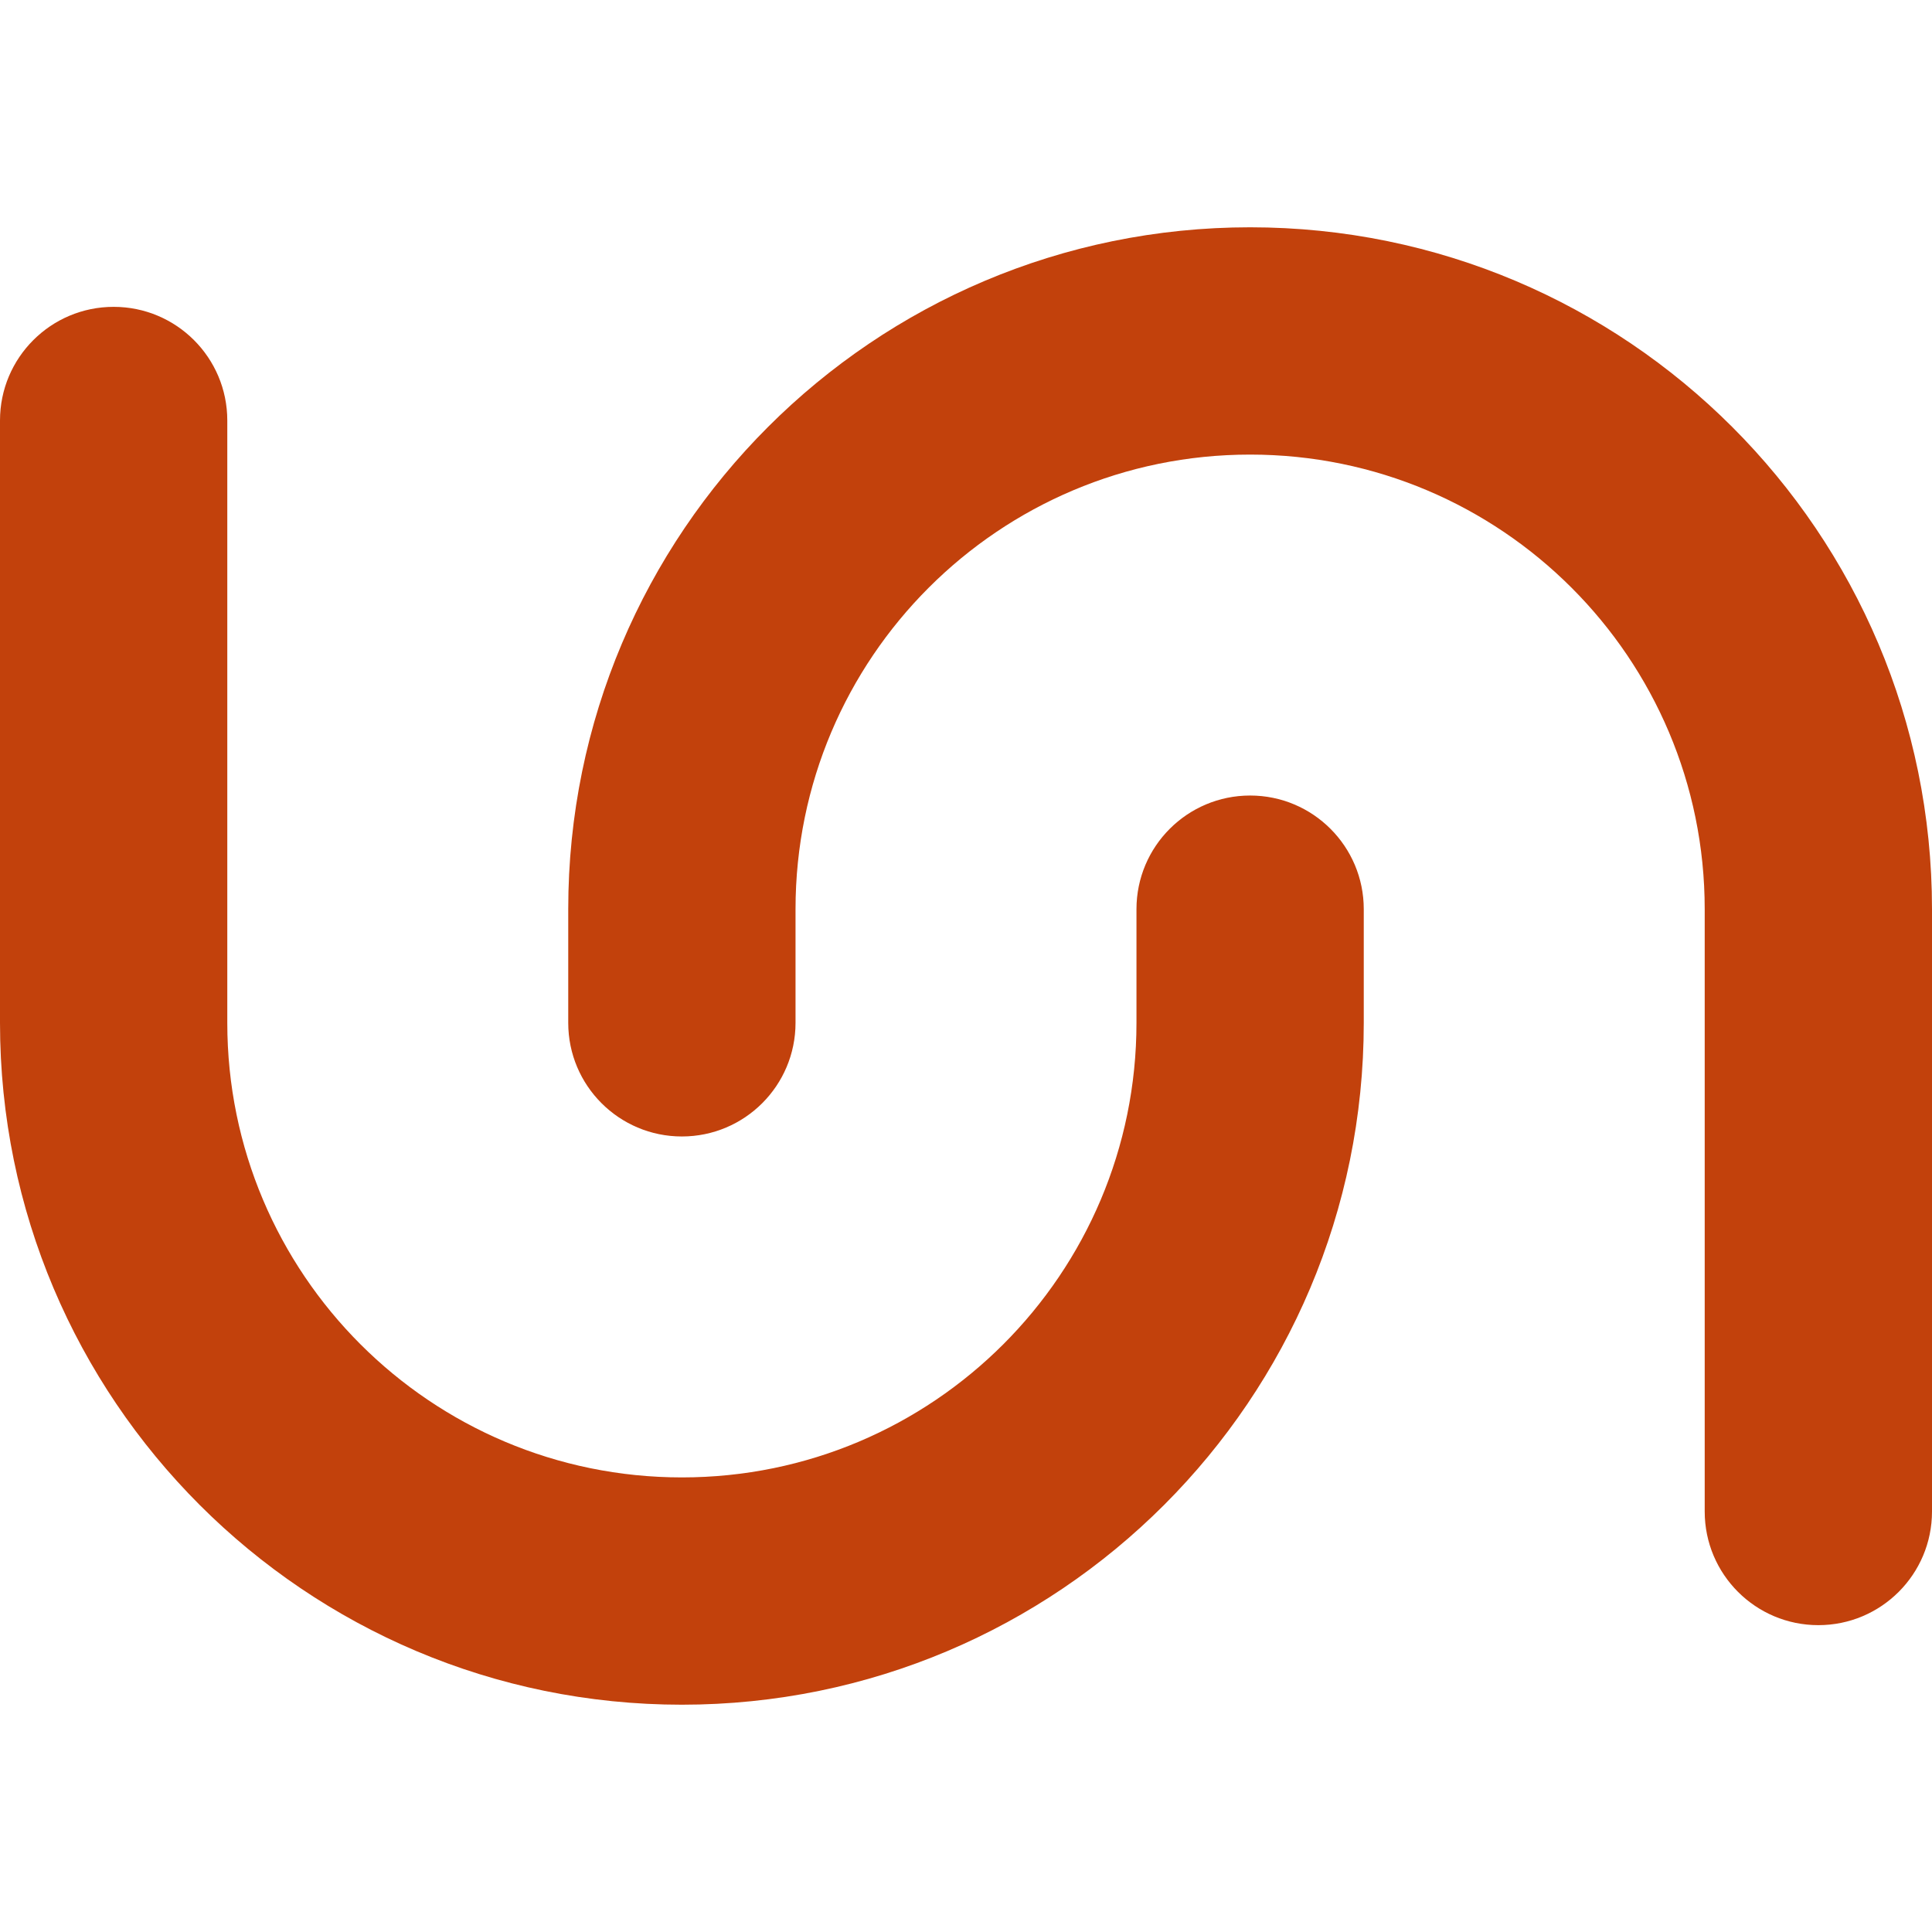
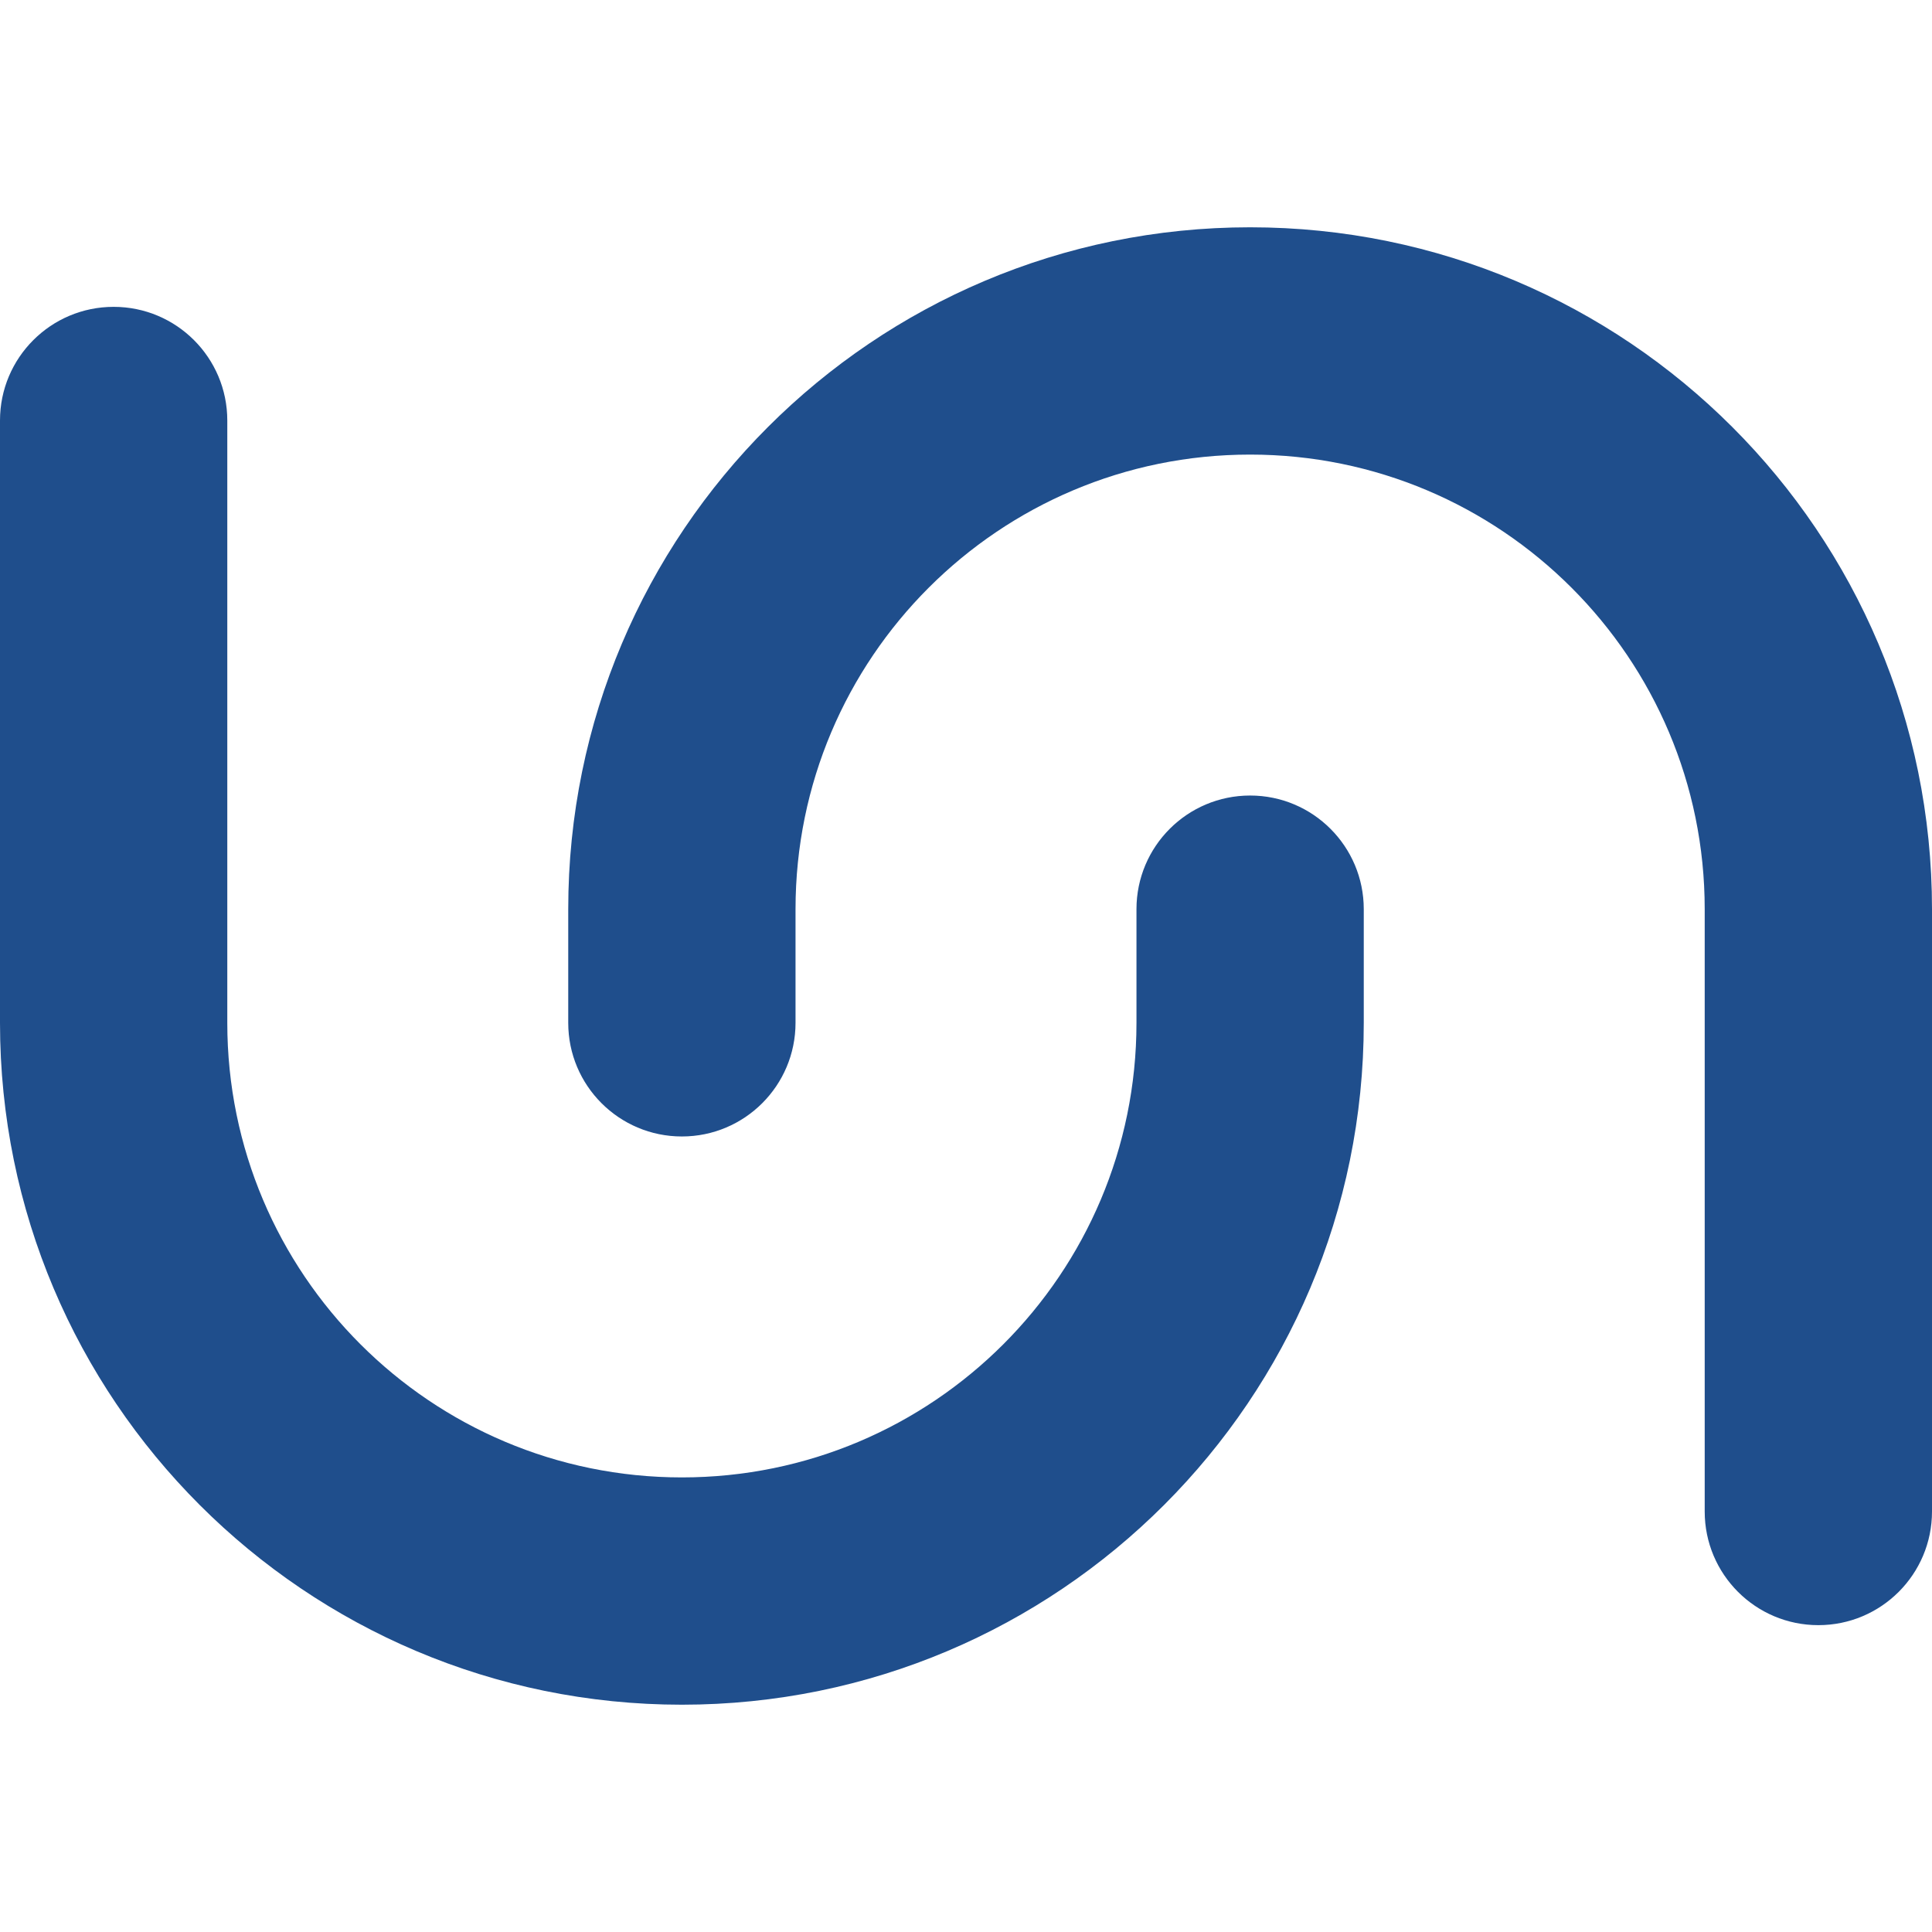
<svg xmlns="http://www.w3.org/2000/svg" viewBox="86 86 340 340">
-   <style>@media (prefers-color-scheme: dark){path{fill:#FB923C}}</style>
-   <path d="M86 160L86 266A120 120 0 0 0 326 266L326 246A20 20 0 0 0 286 246L286 266A80 80 0 0 1 126 266L126 160A20 20 0 0 0 86 160ZM426 352L426 246A120 120 0 0 0 186 246L186 266A20 20 0 0 0 226 266L226 246A80 80 0 0 1 386 246L386 352A20 20 0 0 0 426 352Z" fill="#C2410C" />
+   <style>@media (prefers-color-scheme: dark){path{fill:#8DB6EE}}</style>
+   <path d="M86 160L86 266A120 120 0 0 0 326 266L326 246A20 20 0 0 0 286 246L286 266A80 80 0 0 1 126 266L126 160A20 20 0 0 0 86 160ZM426 352L426 246A120 120 0 0 0 186 246L186 266A20 20 0 0 0 226 266L226 246A80 80 0 0 1 386 246L386 352A20 20 0 0 0 426 352Z" fill="#1F4E8C" />
</svg>
